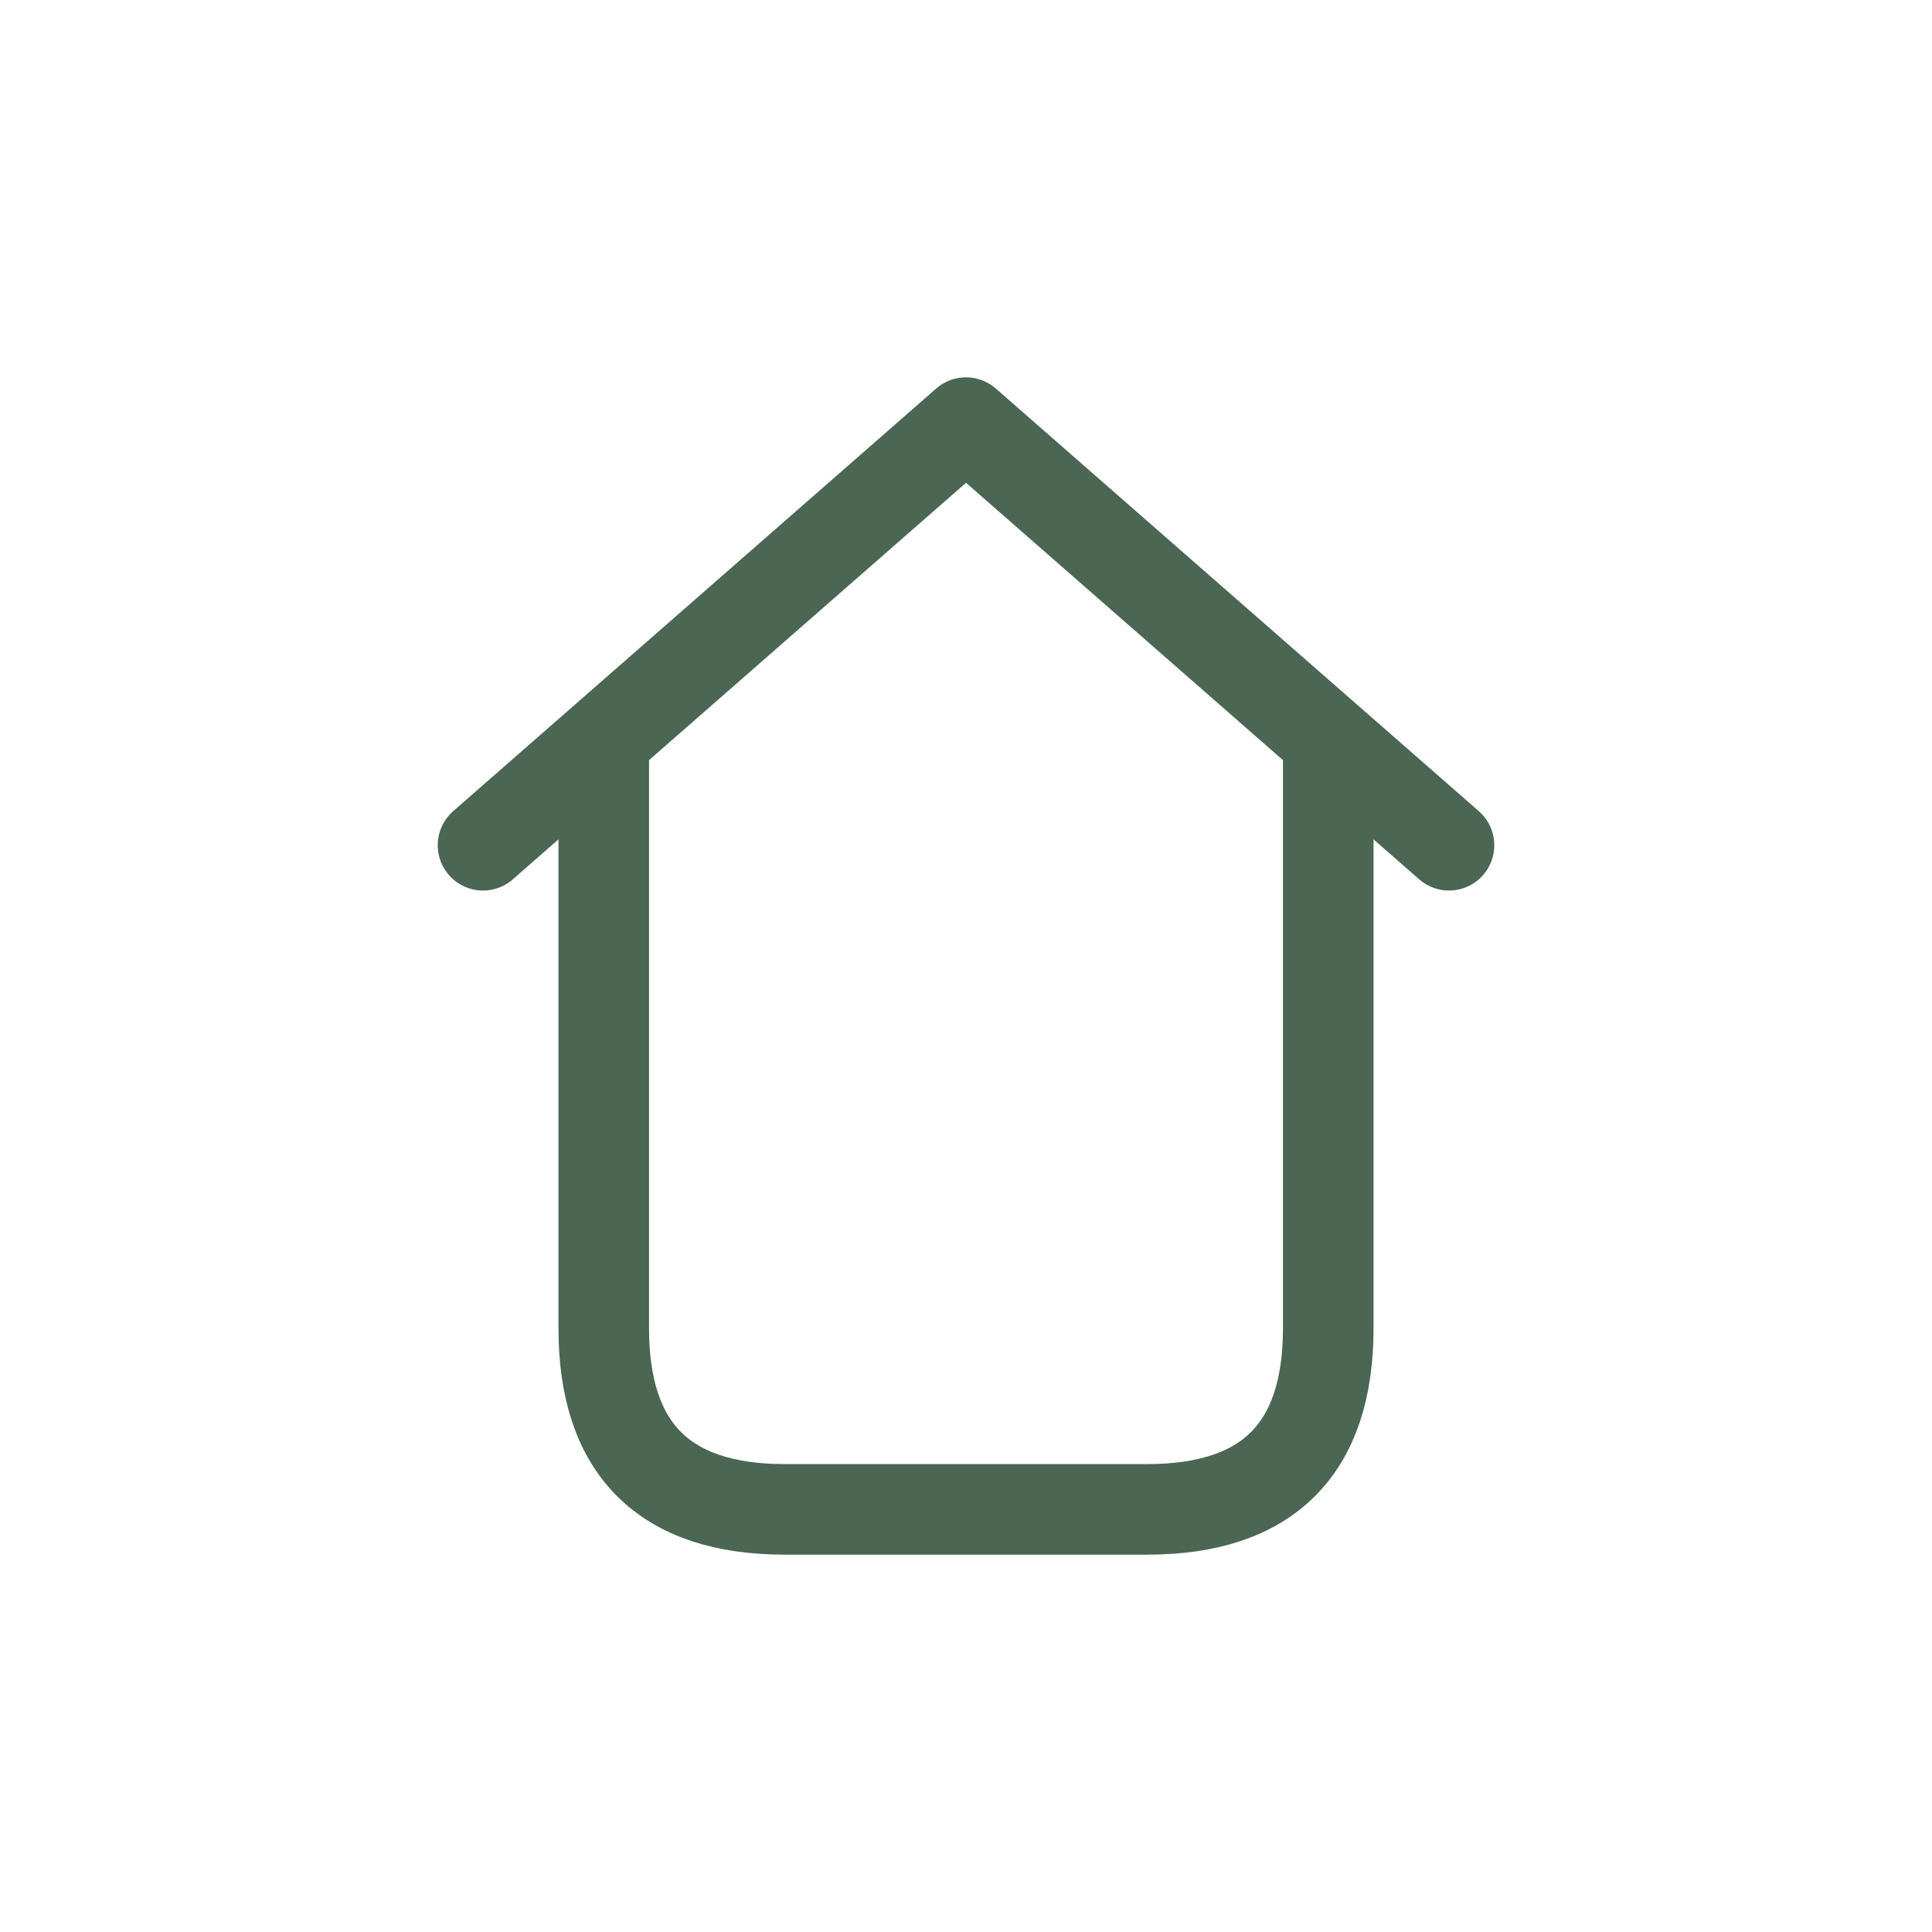
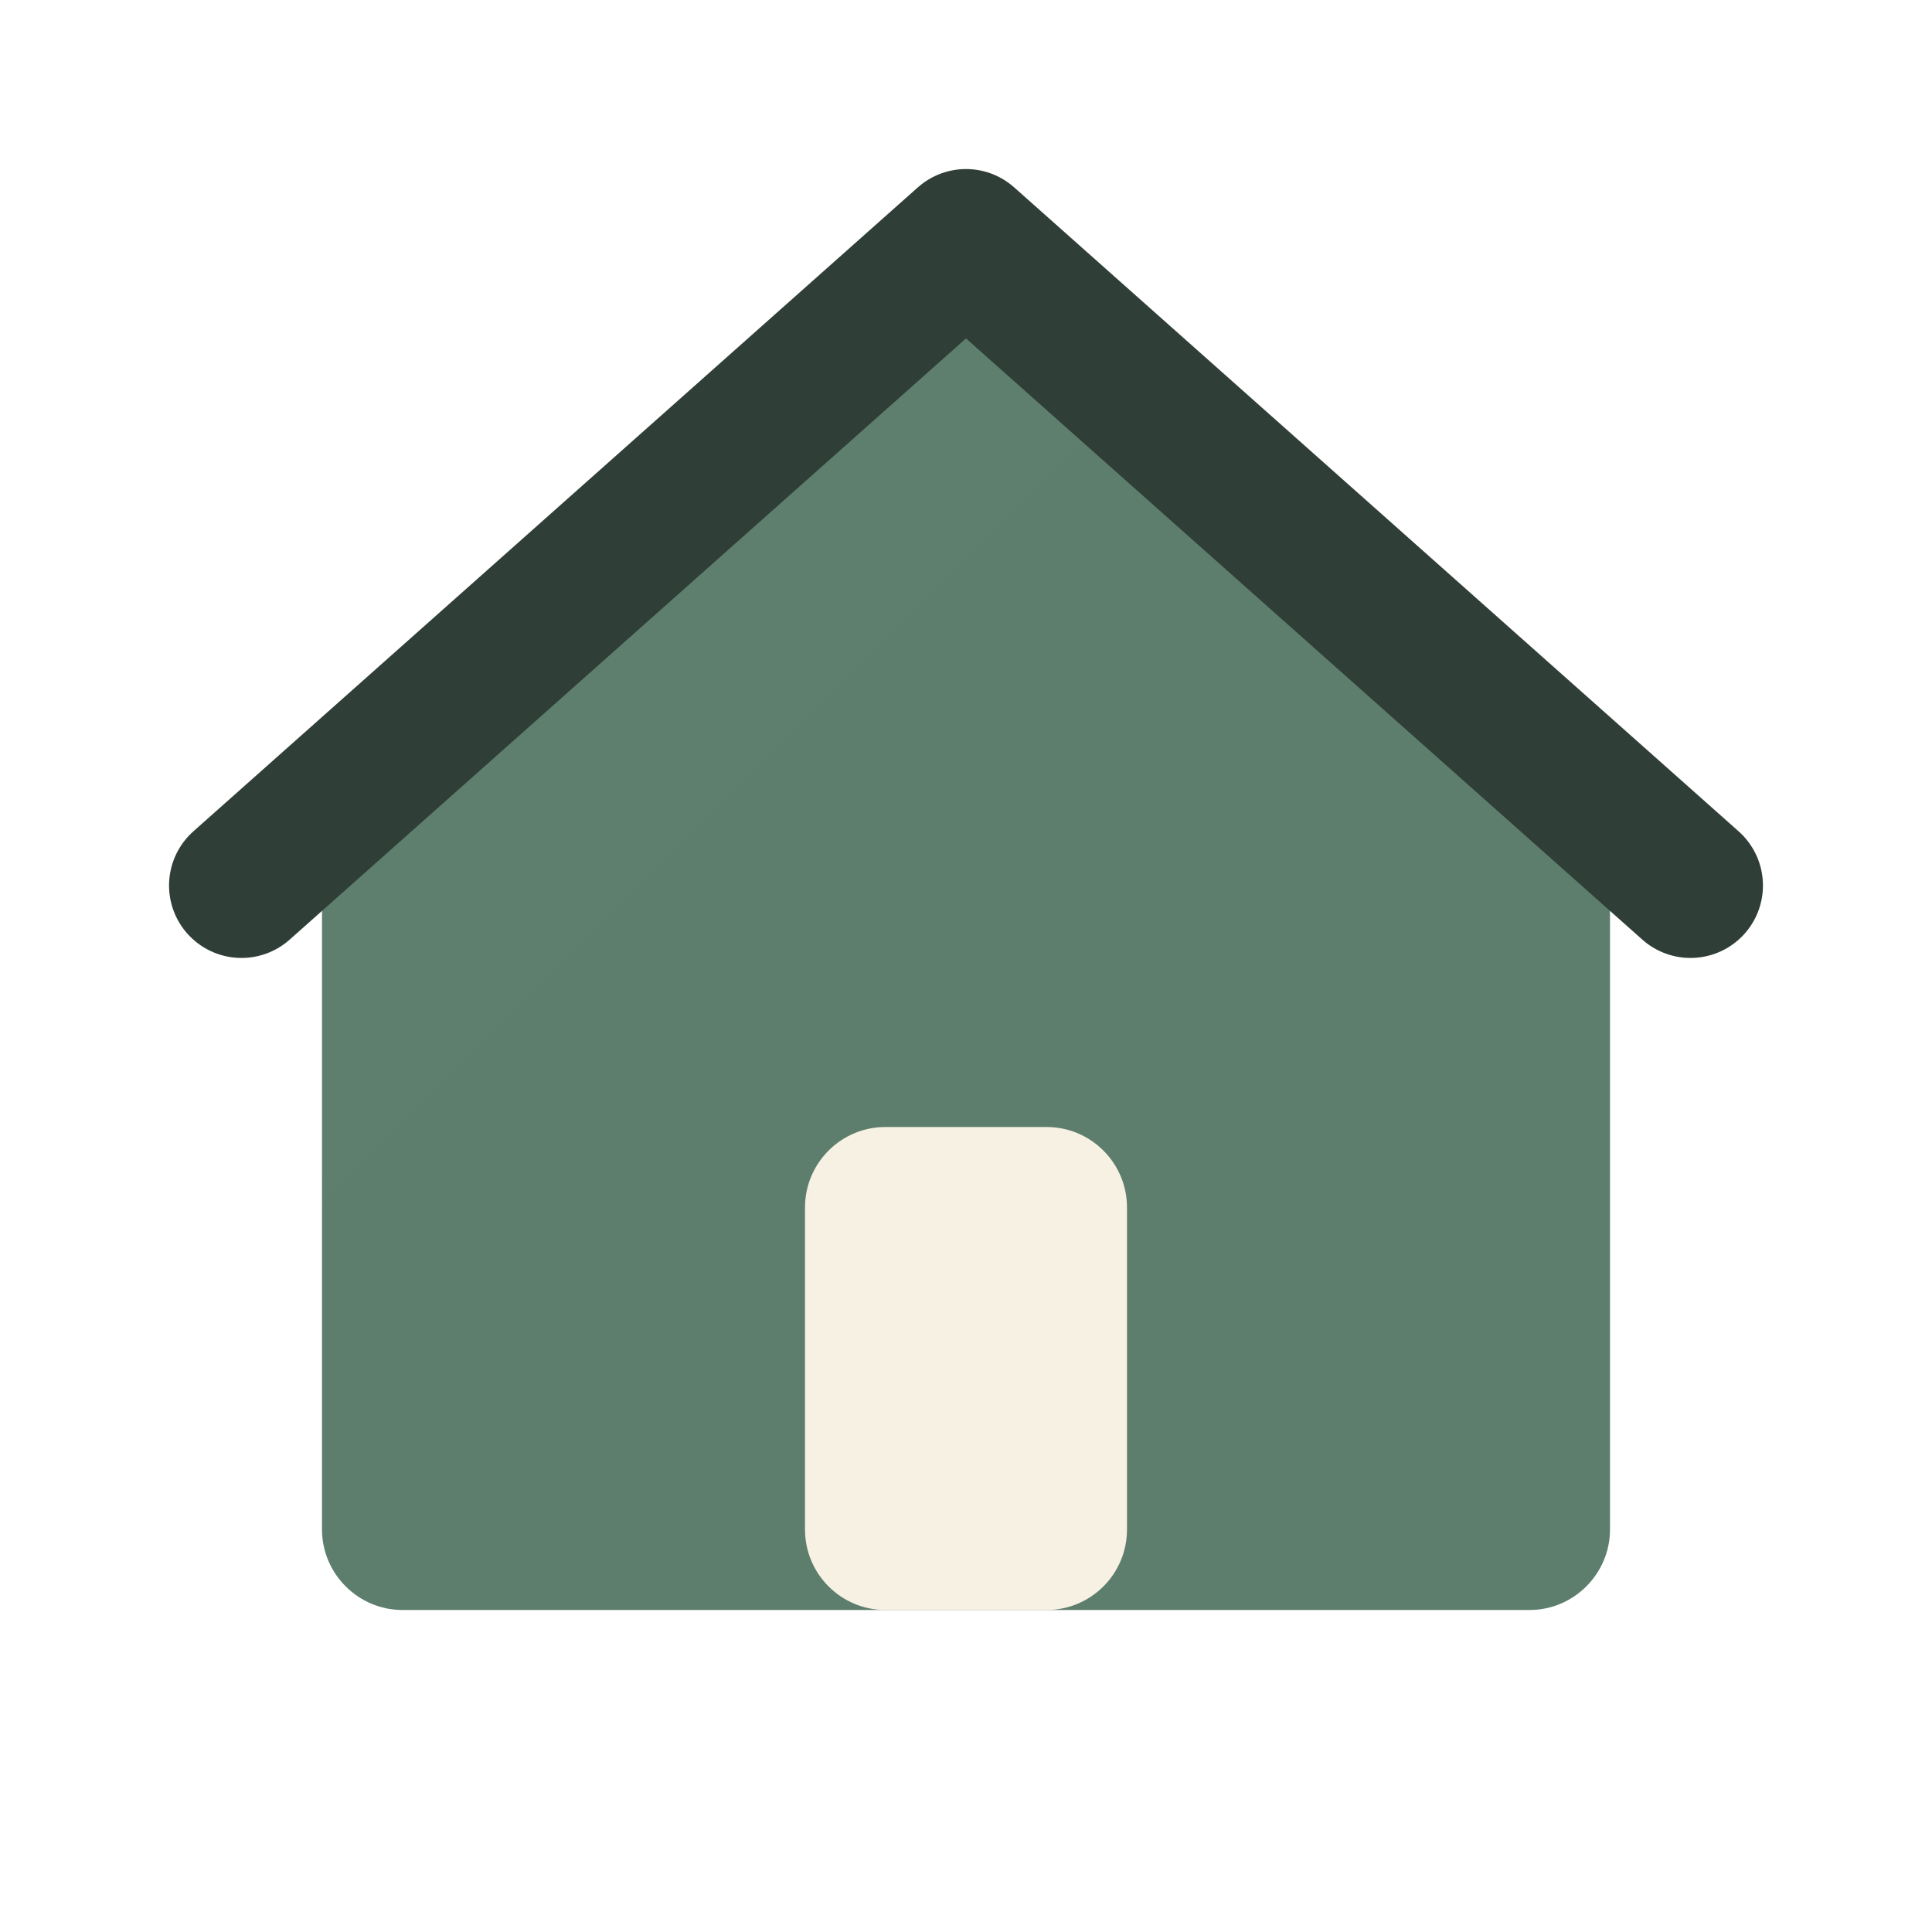
- <svg xmlns="http://www.w3.org/2000/svg" viewBox="0 0 128 128" width="128" height="128">
-   <g fill="none" stroke="#4B6653" stroke-width="6" stroke-linecap="round" stroke-linejoin="round">
-     <path d="M32 56 L64 28 L96 56" />
-     <path d="M40 50 V88 Q40 100 52 100 H76 Q88 100 88 88 V50" />
-   </g>
+ <svg xmlns="http://www.w3.org/2000/svg" width="48" height="48" viewBox="0 0 24 24" fill="none">
+   <defs>
+     <linearGradient id="gradHome" x1="0" y1="0" x2="24" y2="24">
+       <stop offset="0%" stop-color="#5E7F6E" />
+       <stop offset="100%" stop-color="#3F5B4B" />
+     </linearGradient>
+   </defs>
+   <path d="M4 10.5L12 4L20 10.5V19C20 19.55 19.55 20 19 20H5C4.45 20 4 19.55 4 19V10.5Z" fill="url(#gradHome)" />
+   <path d="M3 11L12 3L21 11" stroke="#2F3E36" stroke-width="1.8" stroke-linecap="round" stroke-linejoin="round" />
+   <rect x="10" y="14" width="4" height="6" rx="1" fill="#F7F1E3" />
</svg>
